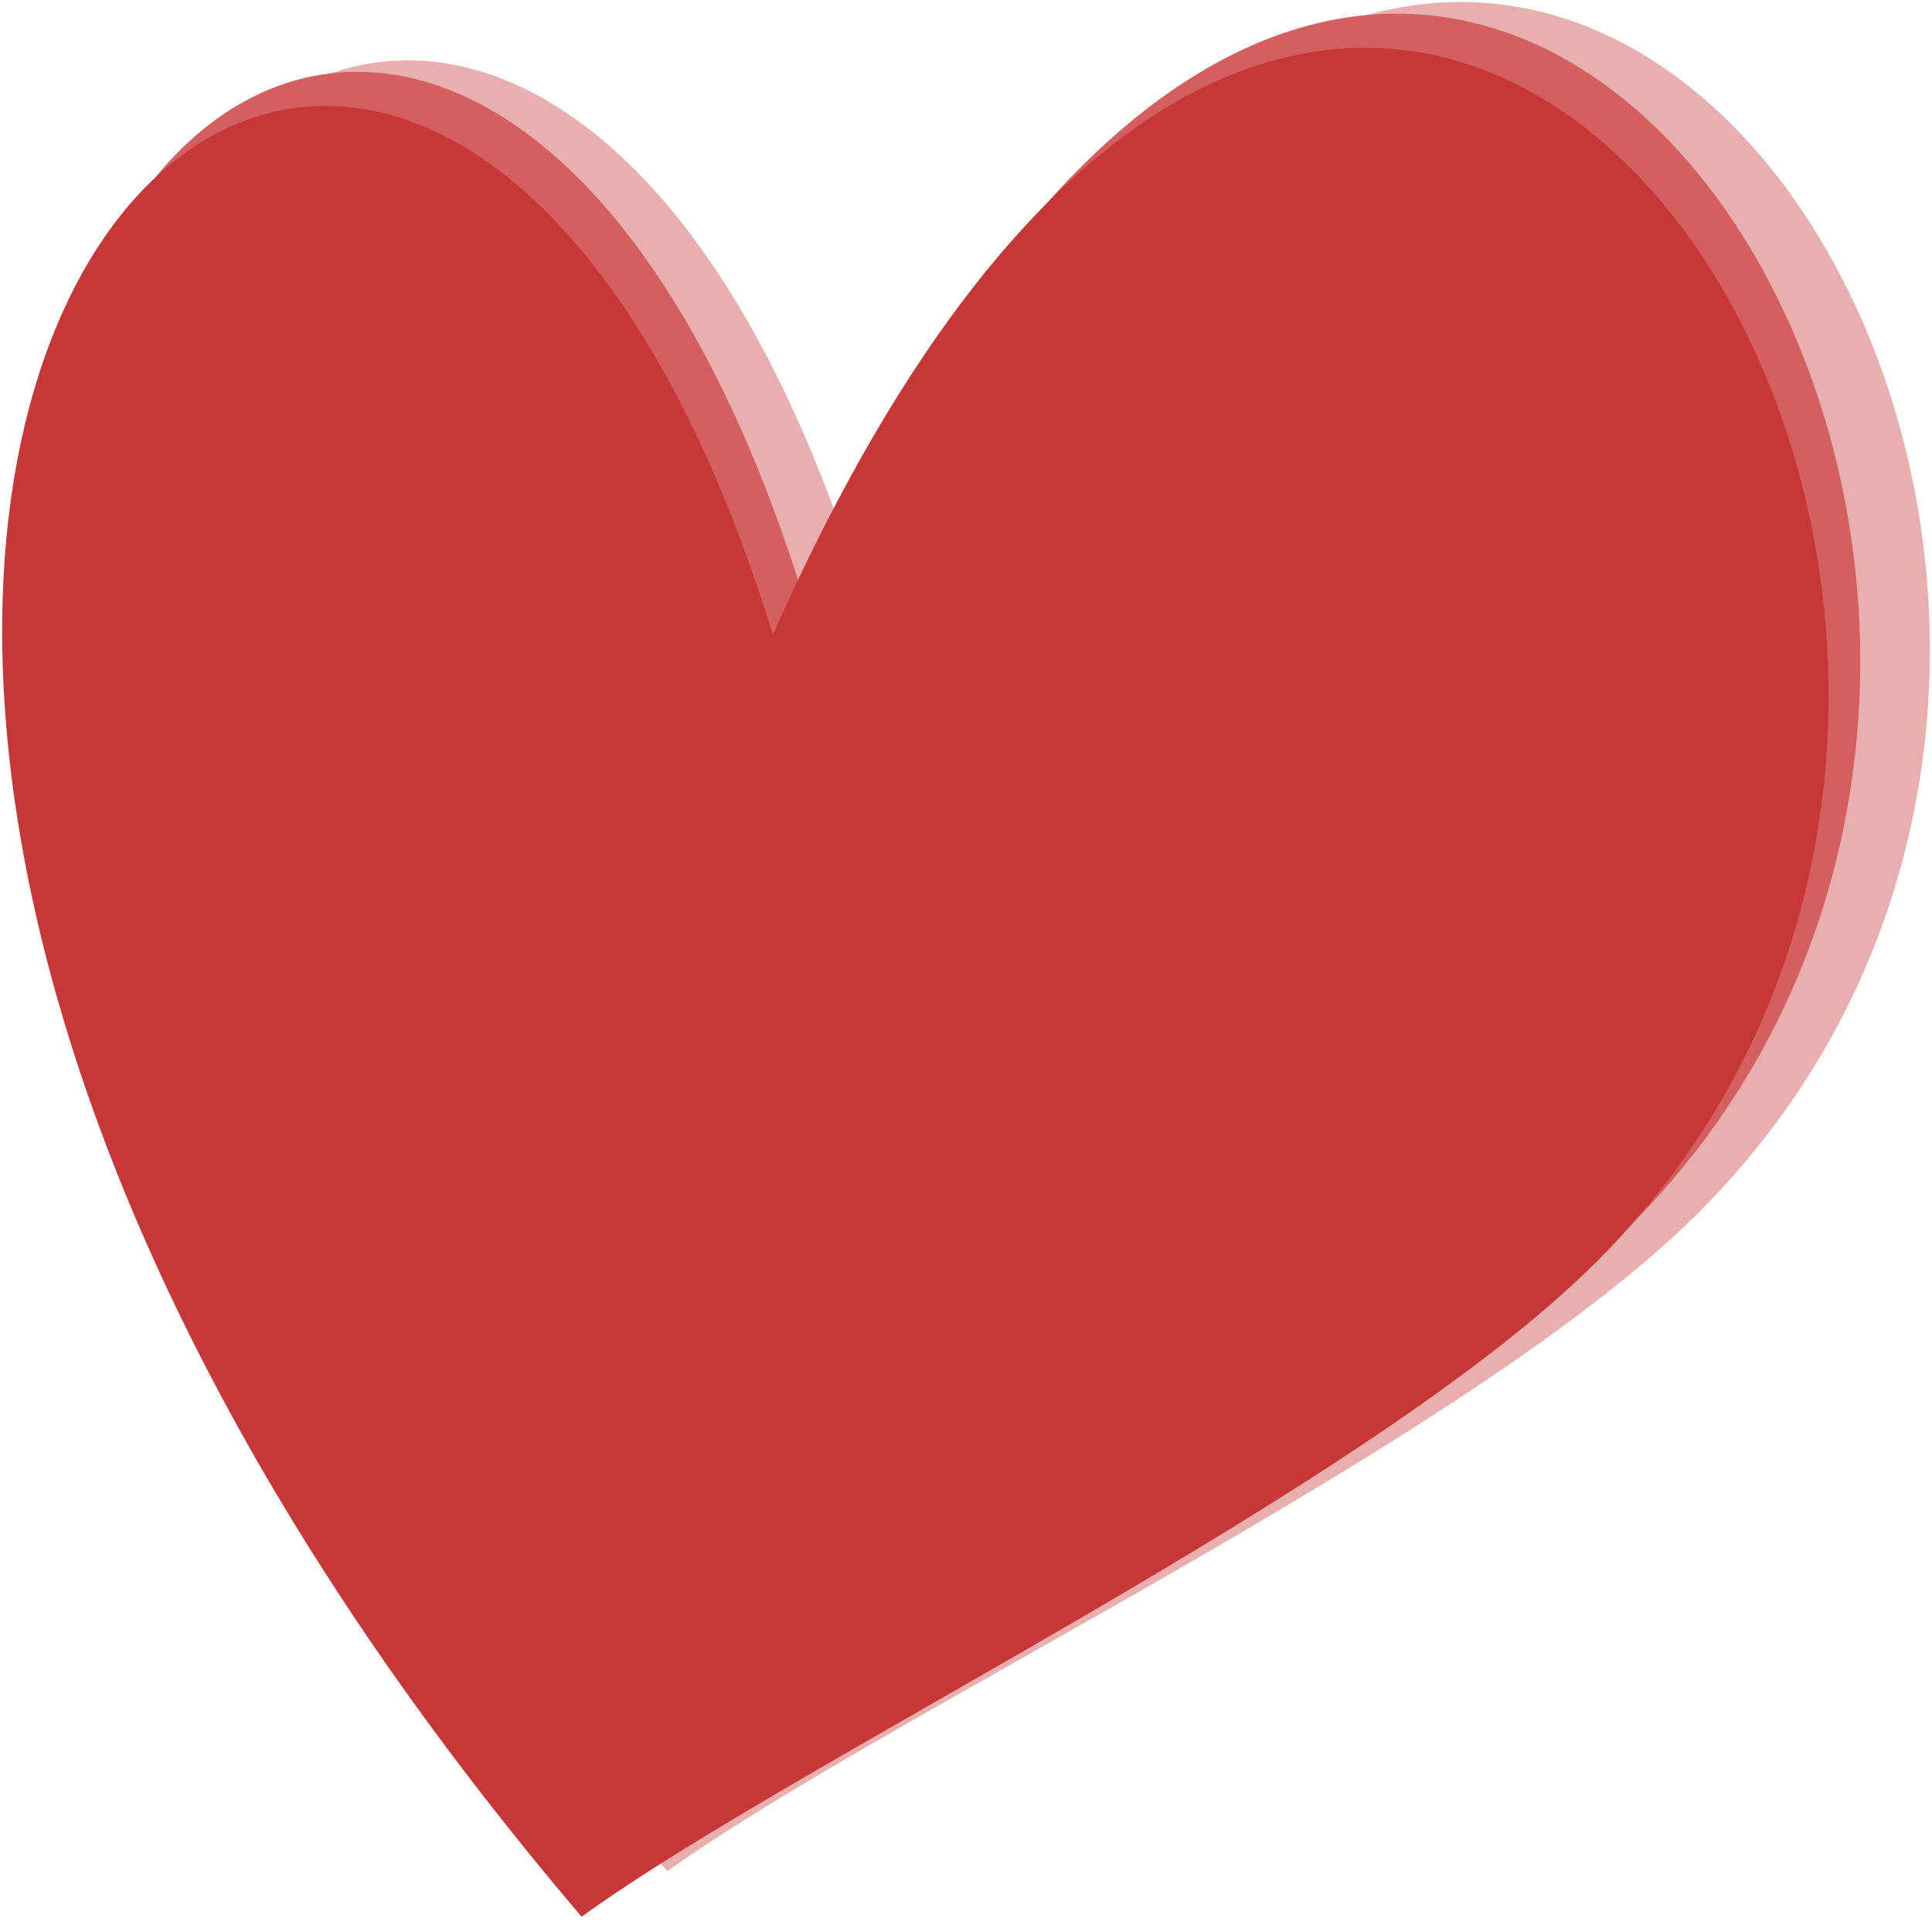
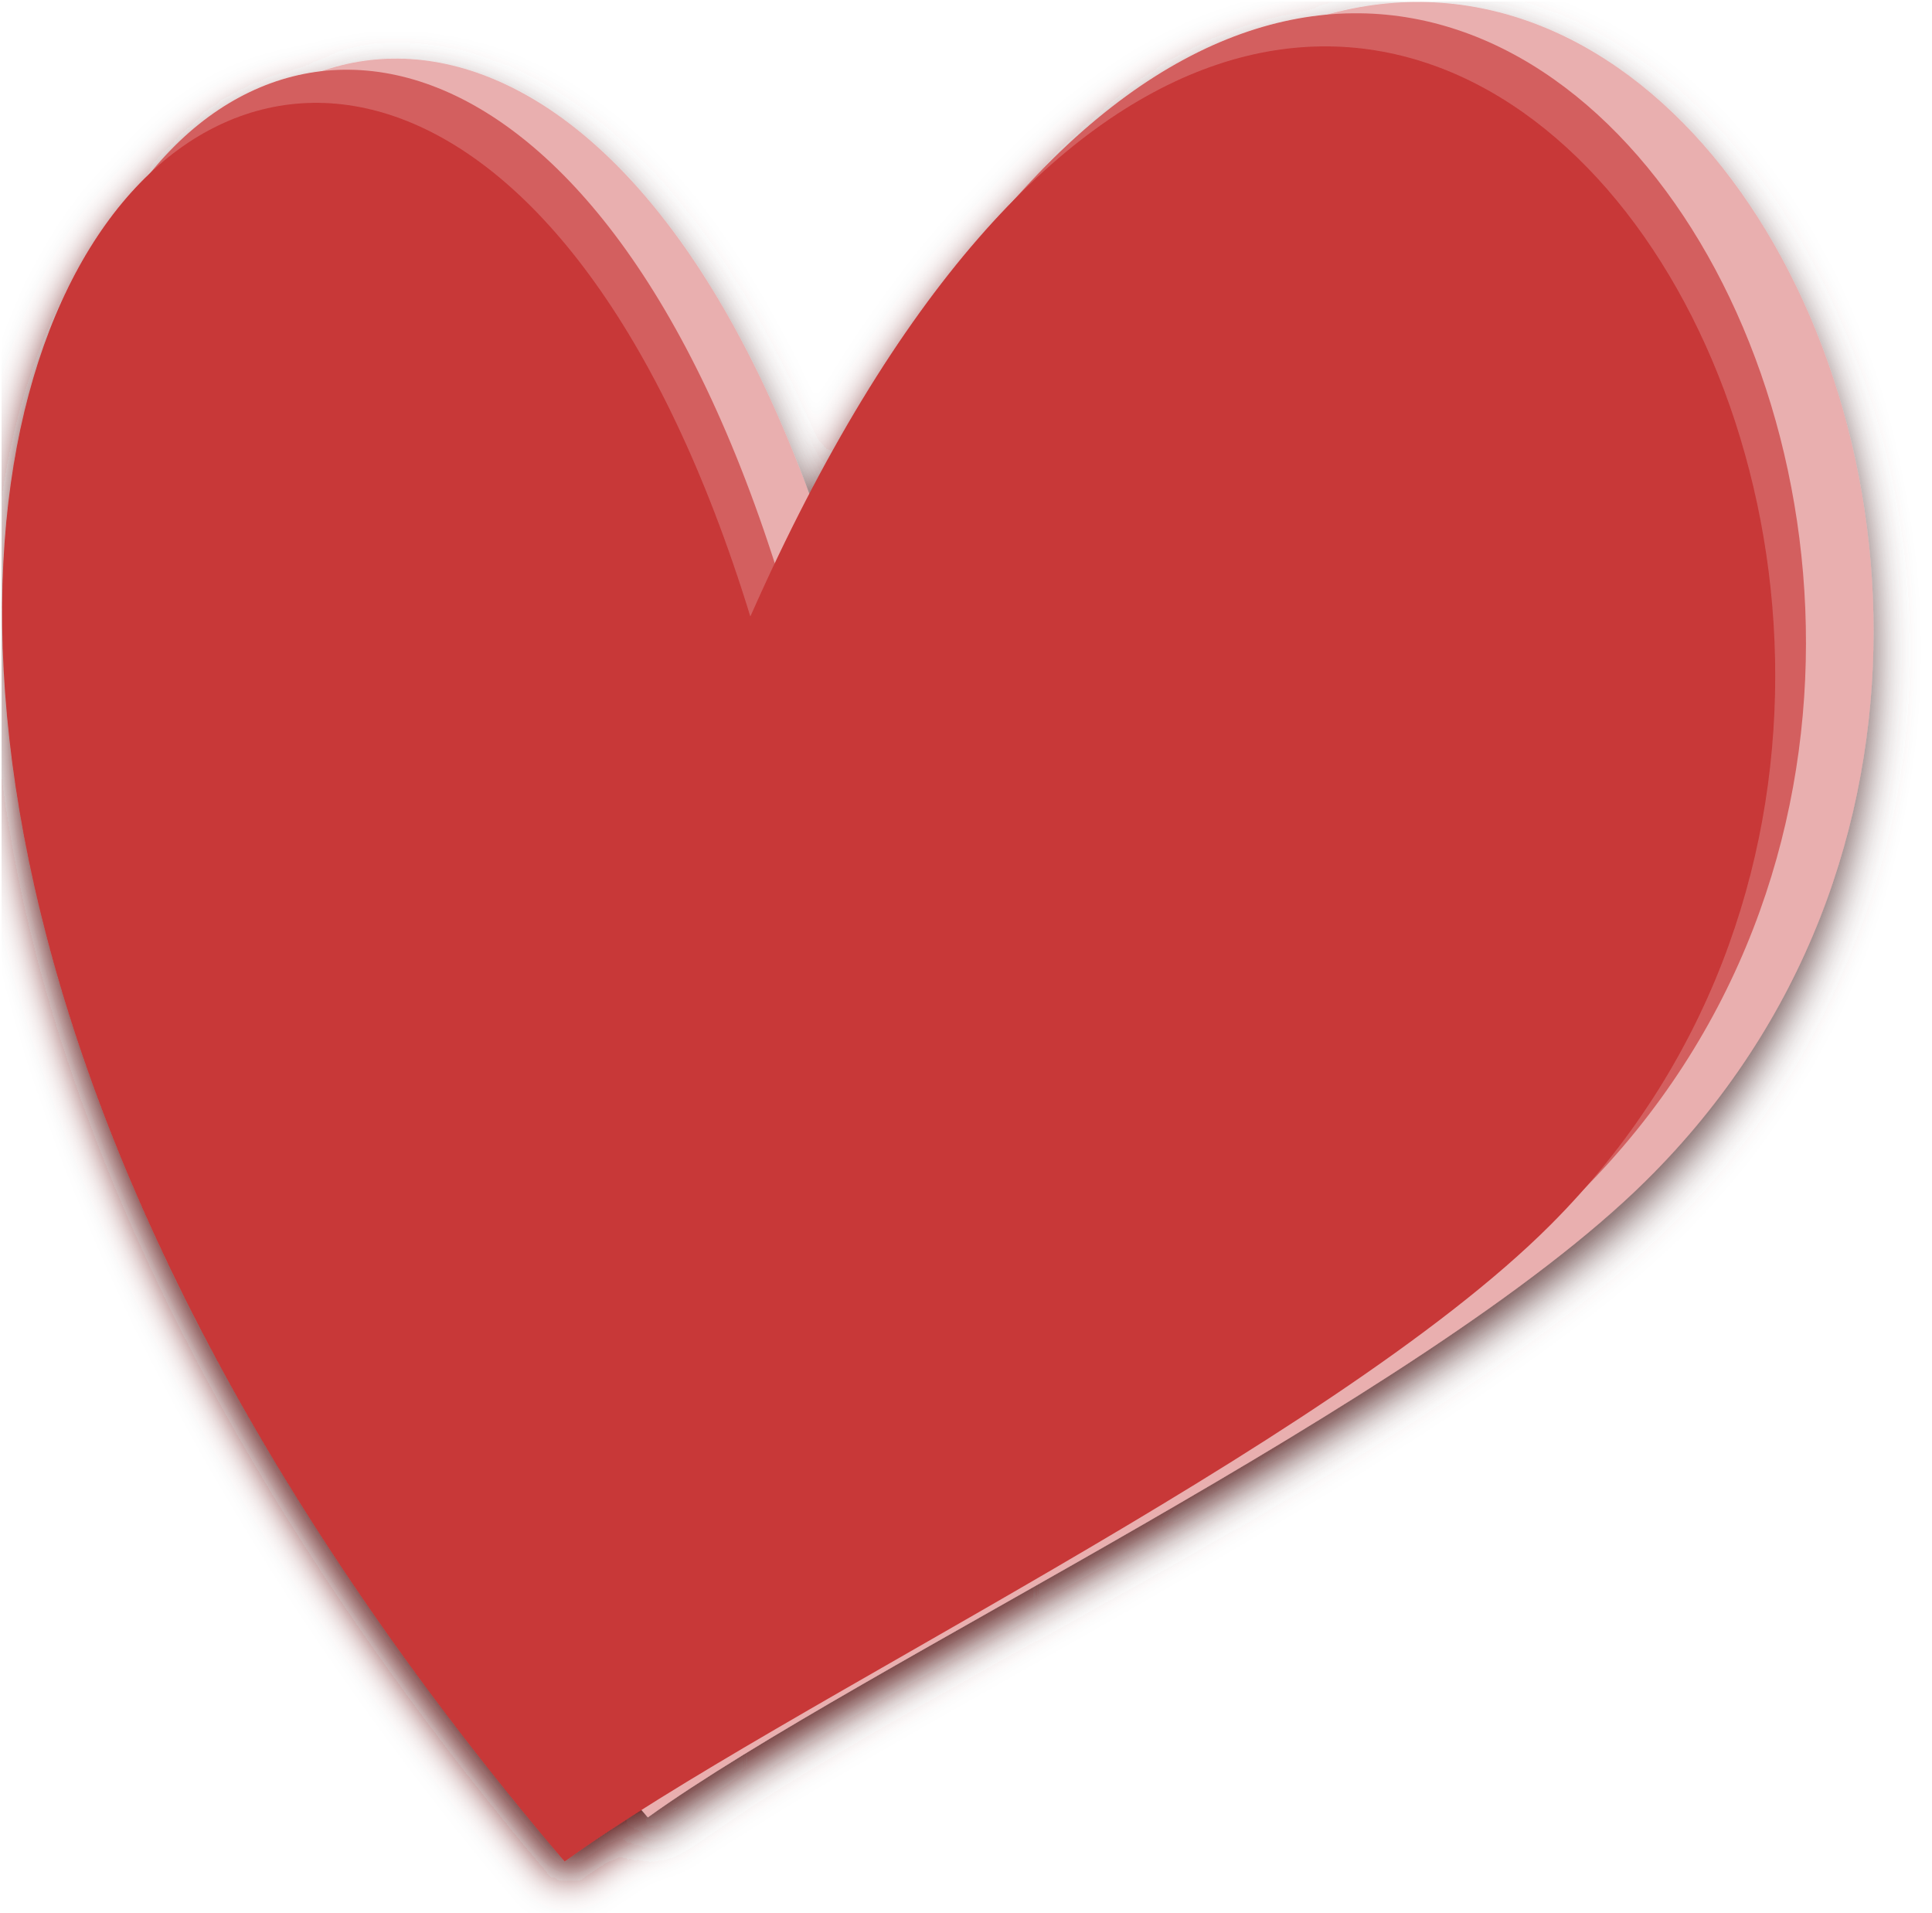
- <svg xmlns="http://www.w3.org/2000/svg" width="475.7" height="472.8" version="1.1" hola_ext_inject="disabled">
+ <svg xmlns="http://www.w3.org/2000/svg" width="490" height="485" version="1.1" hola_ext_inject="disabled">
  <defs>
+     <filter id="shadow" x="0" y="0" width="200%" height="200%">
+       <feOffset result="offOut" in="SourceGraphic" dx="0" dy="5" />
+       <feColorMatrix result="matrixOut" in="offOut" type="matrix" values="0.2 0 0 0 0 0 0.2 0 0 0 0 0 0.2 0 0 0 0 0 1 0" />
+       <feGaussianBlur result="blurOut" in="matrixOut" stdDeviation="5" />
+       <feBlend in="SourceGraphic" in2="blurOut" mode="normal" />
+     </filter>
    <filter x="-0.8" width="2.7" y="-0.3" height="1.6" color-interpolation-filters="sRGB">
      <feGaussianBlur stdDeviation="34.5" />
    </filter>
  </defs>
-   <g transform="translate(-156.4343,-301.7828)">
+   <g transform="translate(-156.4343,-301.7828)" filter="url(#shadow)">
    <g transform="translate(435.3402,-82.77538)">
      <path d="M-66.9 529.7C82.6 195.8 301.7 522.8 138.5 684 81.7 740.1-60.4 806.5-114.6 845.4-420.7 490.2-159.7 232-66.9 529.7z" fill="#e9afaf" />
      <path d="M-80.7 532.5C66.9 198.7 283.2 525.7 122.1 686.8c-56.1 56.1-196.4 122.5-250 161.4-302.2-355.1-44.5-613.4 47.1-315.7z" fill="#d35f5f" />
      <path d="M-88.6 540.9C59.1 207.1 275.4 534.1 114.3 695.2c-56.1 56.1-196.4 122.5-250 161.4-302.2-355.1-44.5-613.4 47.1-315.7z" fill="#c83737" />
    </g>
  </g>
</svg>
